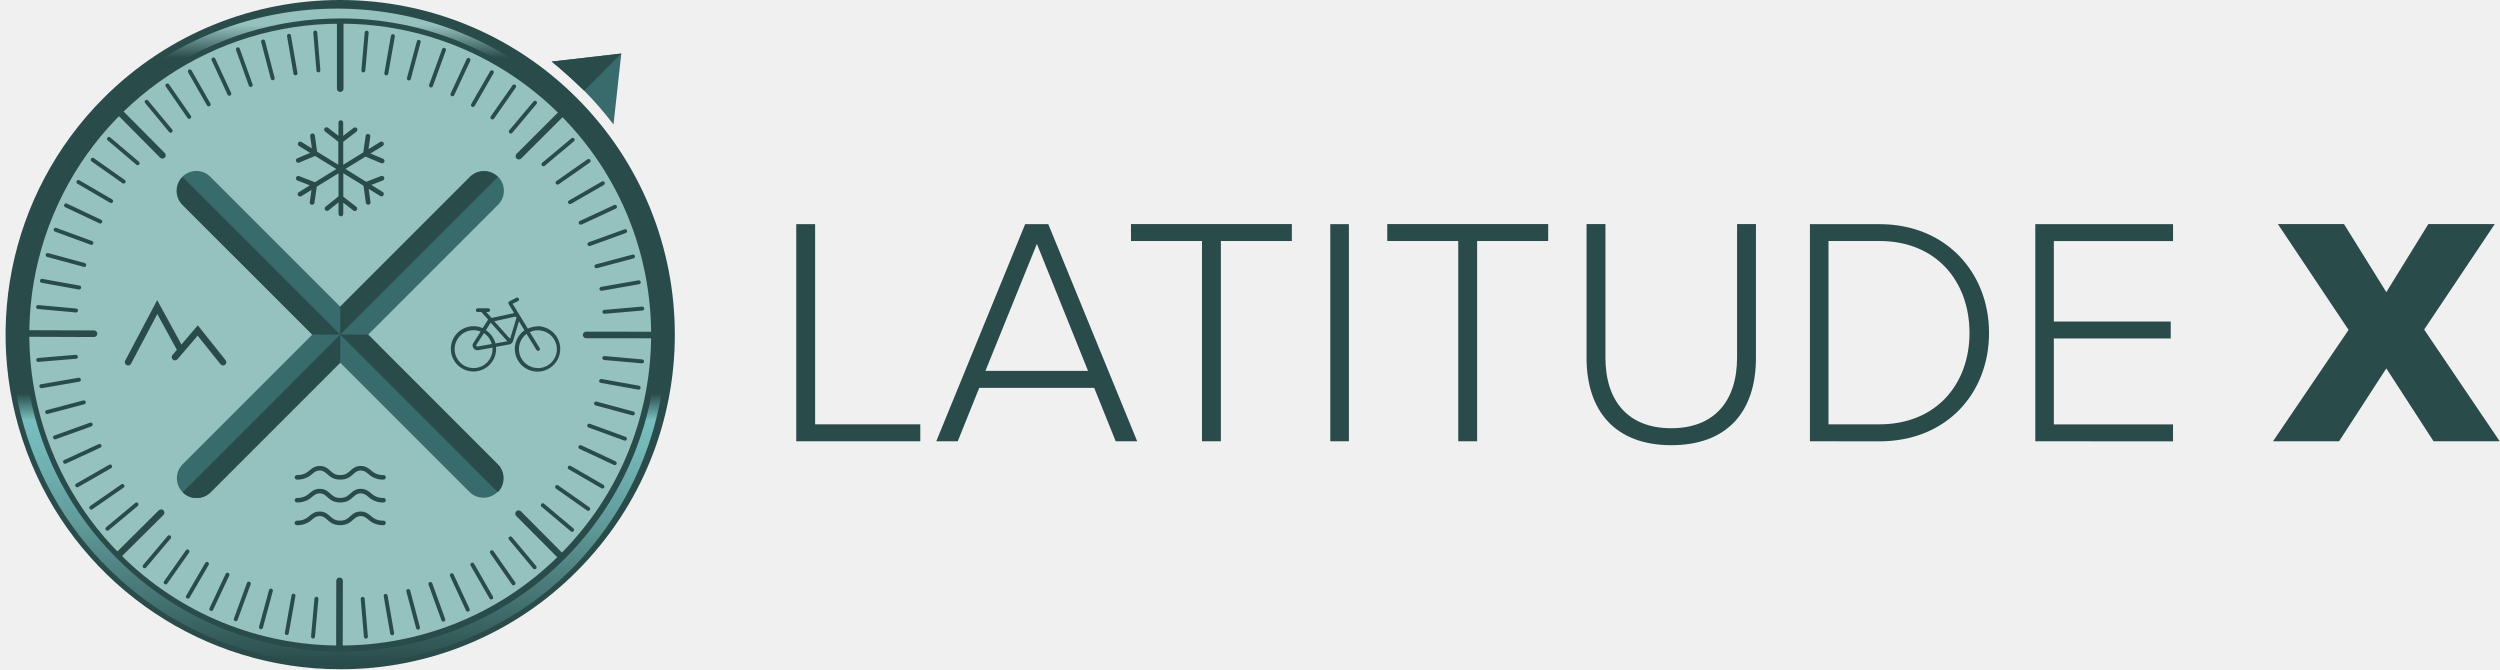
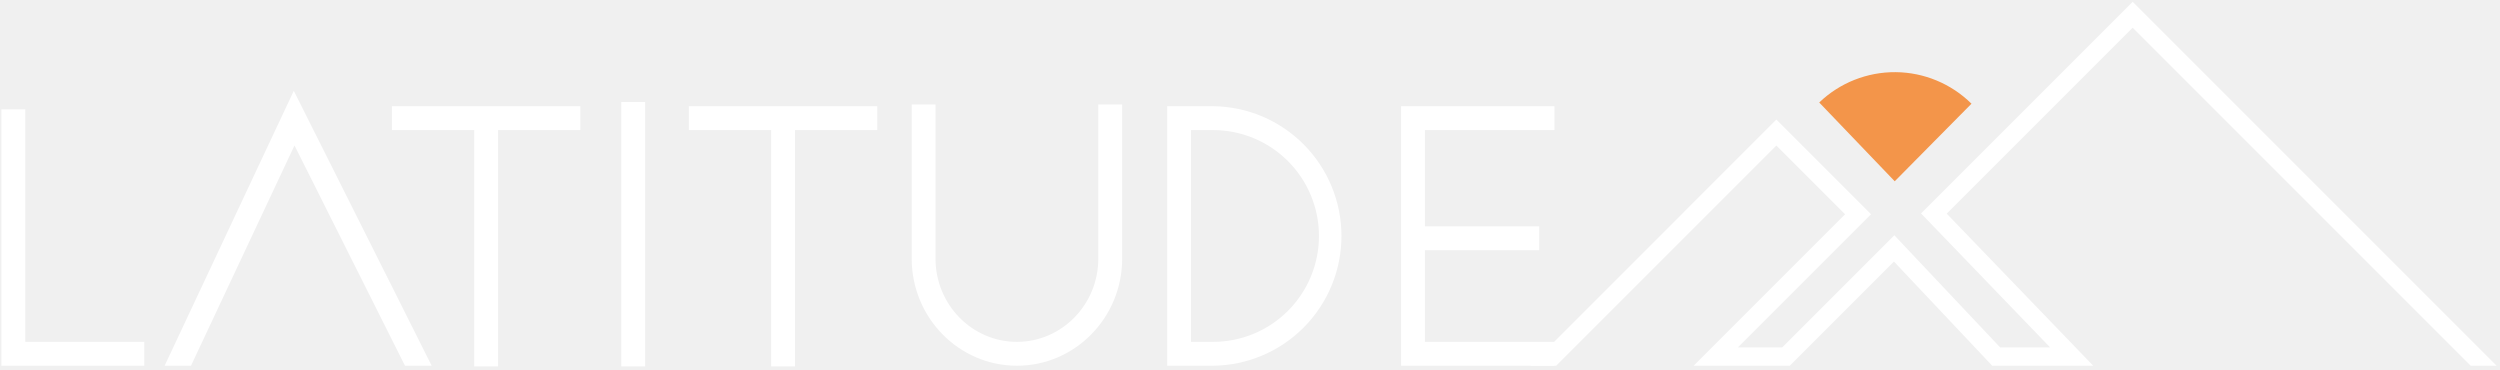
- <svg xmlns="http://www.w3.org/2000/svg" viewBox="0 0 1681 450">
+ <svg xmlns="http://www.w3.org/2000/svg" width="568" height="84" viewBox="0 0 568 84" fill="none">
+   <g clip-path="url(#clip0_335_1039)">
+     <path d="M430.482 41.186L447.921 23.561C443.328 19.017 437.142 16.446 430.681 16.394C424.219 16.343 417.993 18.816 413.328 23.286L430.482 41.186Z" fill="#F3954A" />
+     <path d="M442.296 48.542L484.545 6.294L561.349 83.102H567.239L484.545 0.407L436.459 48.489L465.791 78.936H454.437L430.391 53.448L404.903 78.936H394.843L425.099 48.68L403.585 27.169L347.656 83.102H353.546L403.585 33.06L419.208 48.68L384.787 83.102H406.627L430.307 59.425L452.638 83.102H475.588L442.296 48.542Z" fill="white" />
+     <path d="M5.744 24.839H0.318V83.095H32.782V77.672H5.744V24.839Z" fill="white" />
+     <path d="M89.044 29.553H107.738V83.249H113.161V29.553H131.851V24.13H89.044V29.553Z" fill="white" />
+     <path d="M146.58 23.178H141.157V83.249H146.58V23.178Z" fill="white" />
+     <path d="M156.509 29.553H175.199V83.249H180.622V29.553H199.315V24.13H156.509V29.553Z" fill="white" />
+     <path d="M249.532 58.77C249.532 69.192 241.238 77.671 231.04 77.671C220.843 77.671 212.549 69.192 212.549 58.77V23.73H207.142V58.77C207.142 72.184 217.864 83.095 231.047 83.095C244.23 83.095 254.955 72.184 254.955 58.77V23.73H249.532V58.77Z" fill="white" />
+     <path d="M353.173 29.553V24.13H318.321V83.095H353.173V77.671H323.744V56.84H349.703V51.417H323.744V29.553H353.173Z" fill="white" />
+     <path d="M275.609 24.127H265.186V83.095H275.609C283.374 83.012 290.793 79.869 296.254 74.349C301.716 68.828 304.78 61.376 304.78 53.611C304.78 45.845 301.716 38.393 296.254 32.873C290.793 27.352 283.374 24.209 275.609 24.127ZM275.609 77.672H270.602V29.553H275.609C278.768 29.553 281.897 30.175 284.816 31.384C287.735 32.593 290.387 34.366 292.621 36.6C294.855 38.834 296.627 41.486 297.837 44.405C299.046 47.324 299.668 50.453 299.668 53.612C299.668 56.772 299.046 59.9 297.837 62.819C296.627 65.739 294.855 68.391 292.621 70.625C290.387 72.859 287.735 74.631 284.816 75.84C281.897 77.049 278.768 77.672 275.609 77.672Z" fill="white" />
+     <path d="M43.393 83.095L66.908 33.046L92.013 83.095H98.078L66.75 20.633L37.402 83.095H43.393Z" fill="white" />
+   </g>
  <defs>
-     <style>.cls-1{fill:#294c4b;}.cls-2{fill:#95c1bf;}.cls-3{fill:url(#Sfumatura_senza_nome_79);}.cls-4{fill:#386b6b;}</style>
-     <linearGradient id="Sfumatura_senza_nome_79" x1="228.76" y1="3.54" x2="228.76" y2="446.46" gradientUnits="userSpaceOnUse">
-       <stop offset="0.03" stop-color="#95c1bf" />
-       <stop offset="0.08" stop-color="#294c4b" />
-       <stop offset="0.59" stop-color="#294c4b" />
-       <stop offset="0.63" stop-color="#79bfbf" />
-       <stop offset="0.68" stop-color="#73b6b6" />
-       <stop offset="0.78" stop-color="#619d9c" />
-       <stop offset="0.9" stop-color="#457473" />
-       <stop offset="1" stop-color="#294c4b" />
-     </linearGradient>
+     <clipPath id="clip0_335_1039">
+       <rect width="567.191" height="83.381" fill="white" transform="translate(0.250488 0.161377)" />
+     </clipPath>
  </defs>
-   <g id="block">
-     <path class="cls-1" d="M535.39,296.71v-146h12.7V285.32h70.72v11.39Z" />
-     <path class="cls-1" d="M750.19,296.71,735.73,260.8H658.44L644,296.71H629.54l59.78-146h15.54l59.78,146ZM697.2,164l-34.6,85.39h69Z" />
-     <path class="cls-1" d="M808.21,296.71V162.05H760.48V150.66H868.64v11.39H820.91V296.71Z" />
-     <path class="cls-1" d="M894.49,296.71v-146H907v146Z" />
-     <path class="cls-1" d="M980.53,296.71V162.05H932.8V150.66H1041v11.39H993.23V296.71Z" />
-     <path class="cls-1" d="M1066.8,240.65v-90h12.7v89.78c0,29.56,15.55,47.51,44.23,47.51S1168,270,1168,240.44V150.66h12.7v90c0,36.13-19.27,58.69-56.93,58.69C1086.29,299.34,1066.8,276.56,1066.8,240.65Z" />
-     <path class="cls-1" d="M1217,296.71v-146h46.64c45.32,0,73.79,33.07,73.79,73.13,0,40.51-28.47,72.92-73.79,72.92Zm107.29-72.92c0-34.15-21.9-61.74-60.65-61.74h-34.16V285.32h34.16C1302.18,285.32,1324.3,258,1324.3,223.79Z" />
-     <path class="cls-1" d="M1368.53,296.71v-146h92.62v11.39H1381v54.08h78.6v11.39H1381v57.8h80.14v11.39Z" />
-     <path class="cls-1" d="M1636.31,296.71l-31.75-49-31.75,49h-44.44l50.8-74.89-47.52-71.16h44.45l28.46,45.77,28.25-45.77h44.67L1630,221.6l50.8,75.11Z" />
-     <g id="base">
-       <circle class="cls-2" cx="228.76" cy="225" r="217.03" />
-       <path class="cls-1" d="M228.76,450A225,225,0,0,1,69.66,65.9a225,225,0,0,1,318.2,318.2A223.5,223.5,0,0,1,228.76,450Zm0-434.06A209.06,209.06,0,0,0,80.94,372.82,209.05,209.05,0,1,0,376.59,77.18,207.7,207.7,0,0,0,228.76,15.94Z" />
-       <path id="grades" class="cls-1" d="M247.87,22.06l-2.23,25.43a1.33,1.33,0,0,1-1.32,1.22h-.12A1.33,1.33,0,0,1,243,47.26l2.23-25.43a1.33,1.33,0,0,1,2.65.23Zm16.55.9A1.33,1.33,0,0,0,262.88,24l-4.44,25.14a1.33,1.33,0,0,0,1.08,1.54l.23,0a1.34,1.34,0,0,0,1.31-1.1L265.5,24.5A1.34,1.34,0,0,0,264.42,23Zm17.48,3.88a1.32,1.32,0,0,0-1.62.94l-6.62,24.66a1.33,1.33,0,0,0,.94,1.63,1.39,1.39,0,0,0,.35,0,1.33,1.33,0,0,0,1.28-1l6.61-24.66A1.33,1.33,0,0,0,281.9,26.84ZM299,32.23a1.33,1.33,0,0,0-1.71.79l-8.74,24a1.34,1.34,0,0,0,.8,1.71,1.42,1.42,0,0,0,.45.08,1.34,1.34,0,0,0,1.25-.88l8.74-24A1.32,1.32,0,0,0,299,32.23Zm16.54,6.86a1.33,1.33,0,0,0-1.76.64L303,62.87a1.33,1.33,0,0,0,.64,1.76,1.24,1.24,0,0,0,.56.13,1.35,1.35,0,0,0,1.21-.77l10.8-23.14A1.32,1.32,0,0,0,315.53,39.09Zm1.78,32.68a1.33,1.33,0,0,0,1.82-.48L331.9,49.18a1.33,1.33,0,0,0-2.3-1.33L316.83,70A1.32,1.32,0,0,0,317.31,71.77Zm13,8.31a1.33,1.33,0,0,0,1.85-.32l14.66-20.91a1.33,1.33,0,0,0-2.18-1.53L330,78.23A1.32,1.32,0,0,0,330.34,80.08Zm12.25,9.41a1.34,1.34,0,0,0,1.88-.16l16.42-19.55a1.33,1.33,0,0,0-2-1.71L342.43,87.62A1.33,1.33,0,0,0,342.59,89.49Zm21.82,21.85a1.33,1.33,0,0,0,1,.47,1.31,1.31,0,0,0,.85-.31l19.57-16.4a1.32,1.32,0,1,0-1.7-2l-19.57,16.4A1.32,1.32,0,0,0,364.41,111.34Zm9.4,12.26a1.33,1.33,0,0,0,1.85.33l20.93-14.63a1.33,1.33,0,0,0-1.53-2.18l-20.92,14.63A1.33,1.33,0,0,0,373.81,123.6Zm8.29,13a1.33,1.33,0,0,0,1.15.67,1.35,1.35,0,0,0,.67-.18L406,124.38a1.33,1.33,0,1,0-1.33-2.3l-22.12,12.75A1.32,1.32,0,0,0,382.1,136.64Zm7.12,13.71a1.33,1.33,0,0,0,1.21.77A1.38,1.38,0,0,0,391,151l23.15-10.77a1.33,1.33,0,0,0-1.12-2.41l-23.15,10.77A1.32,1.32,0,0,0,389.22,150.35Zm5.9,14.28a1.34,1.34,0,0,0,1.25.88,1.38,1.38,0,0,0,.45-.08l24-8.71a1.33,1.33,0,0,0-.91-2.5l-24,8.71A1.33,1.33,0,0,0,395.12,164.63Zm4.63,14.74a1.33,1.33,0,0,0,1.29,1,1.32,1.32,0,0,0,.34,0l24.67-6.59a1.33,1.33,0,0,0-.68-2.57l-24.67,6.59A1.33,1.33,0,0,0,399.75,179.37Zm3.33,15.09a1.34,1.34,0,0,0,1.31,1.1.9.9,0,0,0,.23,0l25.15-4.4a1.33,1.33,0,0,0-.46-2.62l-25.15,4.4A1.34,1.34,0,0,0,403.08,194.46Zm2,15.32A1.33,1.33,0,0,0,406.4,211h.12L432,208.8a1.33,1.33,0,1,0-.23-2.65l-25.44,2.2A1.32,1.32,0,0,0,405.08,209.78Zm26.84,31.93-25.44-2.26a1.33,1.33,0,0,0-.23,2.65l25.43,2.26h.12a1.33,1.33,0,0,0,.12-2.65Zm-2.23,17.66-25.14-4.47a1.33,1.33,0,1,0-.47,2.61L429.22,262a.93.93,0,0,0,.23,0,1.33,1.33,0,0,0,.24-2.63Zm-3.77,17.39-24.65-6.64a1.33,1.33,0,1,0-.69,2.56l24.65,6.65a1.39,1.39,0,0,0,.35,0,1.33,1.33,0,0,0,.34-2.61Zm-5.26,17-24-8.77a1.33,1.33,0,1,0-.92,2.5l24,8.77a1.48,1.48,0,0,0,.46.08,1.33,1.33,0,0,0,.46-2.58Zm-6.73,16.48L390.8,299.41a1.32,1.32,0,0,0-1.76.64,1.33,1.33,0,0,0,.64,1.77l23.12,10.82a1.24,1.24,0,0,0,.56.13,1.33,1.33,0,0,0,.57-2.53Zm-8.14,15.82-22.1-12.8a1.33,1.33,0,0,0-1.33,2.3l22.09,12.8a1.33,1.33,0,1,0,1.34-2.3Zm-9.49,15.06-20.89-14.68a1.33,1.33,0,1,0-1.53,2.17l20.89,14.68a1.34,1.34,0,0,0,.76.24,1.33,1.33,0,0,0,.77-2.41ZM366,338.84a1.33,1.33,0,1,0-1.71,2l19.53,16.45a1.31,1.31,0,0,0,.85.31,1.33,1.33,0,0,0,.86-2.34ZM344.13,361a1.33,1.33,0,0,0-2,1.7l16.37,19.59a1.32,1.32,0,0,0,1,.48,1.29,1.29,0,0,0,.85-.31,1.32,1.32,0,0,0,.17-1.87Zm-12.3,9.54a1.33,1.33,0,1,0-2.18,1.52l14.6,21a1.33,1.33,0,0,0,2.18-1.52Zm-13.08,8.44a1.33,1.33,0,0,0-2.31,1.32l12.72,22.14a1.33,1.33,0,0,0,1.15.67,1.28,1.28,0,0,0,.66-.18,1.32,1.32,0,0,0,.49-1.81ZM305,386.2a1.32,1.32,0,0,0-1.76-.65,1.34,1.34,0,0,0-.65,1.77l10.74,23.16a1.33,1.33,0,0,0,1.21.77,1.38,1.38,0,0,0,.56-.12,1.34,1.34,0,0,0,.64-1.77Zm-14.35,6a1.32,1.32,0,0,0-1.7-.79,1.34,1.34,0,0,0-.8,1.7l8.68,24a1.34,1.34,0,0,0,1.25.88,1.48,1.48,0,0,0,.46-.08,1.32,1.32,0,0,0,.79-1.7ZM275.8,397a1.33,1.33,0,0,0-2.57.68l6.55,24.68a1.33,1.33,0,0,0,1.29,1,1.32,1.32,0,0,0,.34,0,1.33,1.33,0,0,0,.94-1.63Zm-15.18,3.45a1.33,1.33,0,1,0-2.62.46l4.38,25.15a1.32,1.32,0,0,0,1.3,1.1.86.86,0,0,0,.23,0A1.31,1.31,0,0,0,265,425.6Zm-16.86.9a1.32,1.32,0,0,0-1.21,1.43l2.16,25.45a1.33,1.33,0,0,0,1.32,1.21h.12a1.33,1.33,0,0,0,1.21-1.44l-2.16-25.44A1.34,1.34,0,0,0,243.76,401.34Zm-30.87-.08a1.34,1.34,0,0,0-1.45,1.21l-2.29,25.42a1.34,1.34,0,0,0,1.21,1.45h.12a1.33,1.33,0,0,0,1.32-1.21l2.29-25.43A1.32,1.32,0,0,0,212.89,401.26Zm-15.32-2.06a1.34,1.34,0,0,0-1.54,1.08l-4.5,25.13A1.33,1.33,0,0,0,192.6,427a1,1,0,0,0,.24,0,1.34,1.34,0,0,0,1.31-1.09l4.5-25.13A1.34,1.34,0,0,0,197.57,399.2Zm-15.07-3.38a1.33,1.33,0,0,0-1.63.93l-6.68,24.65a1.33,1.33,0,0,0,2.57.7l6.67-24.65A1.33,1.33,0,0,0,182.5,395.82Zm-14.73-4.69a1.32,1.32,0,0,0-1.7.79l-8.8,24a1.34,1.34,0,0,0,.79,1.71,1.44,1.44,0,0,0,.46.08,1.31,1.31,0,0,0,1.24-.87l8.8-24A1.34,1.34,0,0,0,167.77,391.13Zm-14.26-5.95a1.32,1.32,0,0,0-1.76.64l-10.86,23.11a1.33,1.33,0,0,0,.64,1.77,1.38,1.38,0,0,0,.56.12,1.34,1.34,0,0,0,1.21-.76L154.15,387A1.33,1.33,0,0,0,153.51,385.18ZM139.83,378a1.33,1.33,0,0,0-1.82.48l-12.83,22.07a1.33,1.33,0,0,0,2.3,1.34l12.83-22.08A1.32,1.32,0,0,0,139.83,378Zm-13-8.34A1.32,1.32,0,0,0,125,370l-14.71,20.87a1.33,1.33,0,0,0,.32,1.85,1.37,1.37,0,0,0,.77.24,1.32,1.32,0,0,0,1.09-.56l14.7-20.87A1.32,1.32,0,0,0,126.82,369.67Zm-12.23-9.45a1.33,1.33,0,0,0-1.87.16L96.25,379.89a1.34,1.34,0,0,0,1,2.19,1.31,1.31,0,0,0,1-.48l16.47-19.5A1.34,1.34,0,0,0,114.59,360.22Zm-21.76-21.9a1.34,1.34,0,0,0-1.87-.17L71.35,354.5a1.33,1.33,0,0,0,.85,2.35,1.36,1.36,0,0,0,.85-.3L92.66,340.2A1.34,1.34,0,0,0,92.83,338.32ZM83.46,326a1.32,1.32,0,0,0-1.85-.34l-21,14.58a1.33,1.33,0,1,0,1.52,2.18l21-14.57A1.33,1.33,0,0,0,83.46,326ZM75.2,313a1.33,1.33,0,0,0-1.81-.5l-22.15,12.7a1.33,1.33,0,0,0-.5,1.81,1.33,1.33,0,0,0,1.82.49l22.15-12.69A1.32,1.32,0,0,0,75.2,313Zm-7.08-13.73a1.33,1.33,0,0,0-1.77-.65L43.18,309.31a1.33,1.33,0,0,0,.55,2.54,1.24,1.24,0,0,0,.56-.13L67.47,301A1.34,1.34,0,0,0,68.12,299.25ZM62.25,285a1.33,1.33,0,0,0-1.7-.8l-24,8.65a1.33,1.33,0,0,0,.45,2.58,1.19,1.19,0,0,0,.45-.08l24-8.65A1.33,1.33,0,0,0,62.25,285ZM57.66,270.2a1.34,1.34,0,0,0-1.63-.95l-24.68,6.53a1.33,1.33,0,0,0,.34,2.61,1.4,1.4,0,0,0,.34-.05l24.68-6.52A1.33,1.33,0,0,0,57.66,270.2Zm-3.29-15.1A1.34,1.34,0,0,0,52.83,254l-25.16,4.34A1.33,1.33,0,0,0,27.9,261l.22,0,25.16-4.34A1.34,1.34,0,0,0,54.37,255.1Zm-2-15.32A1.34,1.34,0,0,0,51,238.56L25.53,240.7a1.33,1.33,0,0,0,.11,2.65h.11l25.44-2.13A1.33,1.33,0,0,0,52.41,239.78Zm-26.76-32,25.43,2.33h.12a1.33,1.33,0,0,0,.12-2.65l-25.43-2.32a1.33,1.33,0,1,0-.24,2.64Zm2.28-17.65,25.12,4.53a1,1,0,0,0,.24,0,1.33,1.33,0,0,0,.24-2.64L28.4,187.52a1.33,1.33,0,0,0-1.54,1.07A1.31,1.31,0,0,0,27.93,190.13Zm3.8-17.38,24.64,6.7a1.06,1.06,0,0,0,.35.05,1.33,1.33,0,0,0,.35-2.61l-24.64-6.71a1.33,1.33,0,0,0-.7,2.57Zm5.31-17,24,8.83a1.24,1.24,0,0,0,.46.08,1.33,1.33,0,0,0,.46-2.57l-24-8.83a1.33,1.33,0,1,0-.92,2.49Zm6.77-16.46,23.1,10.89a1.39,1.39,0,0,0,.56.13,1.35,1.35,0,0,0,1.21-.77,1.33,1.33,0,0,0-.64-1.77L45,136.9a1.33,1.33,0,1,0-1.14,2.4ZM52,123.5l22.06,12.86a1.33,1.33,0,1,0,1.34-2.3L53.33,121.2A1.33,1.33,0,0,0,52,123.5Zm9.53-15L82.37,123.2a1.37,1.37,0,0,0,.77.24,1.3,1.3,0,0,0,1.08-.56,1.32,1.32,0,0,0-.31-1.85L63.05,106.29a1.33,1.33,0,0,0-1.53,2.17Zm30.29,2.36a1.33,1.33,0,0,0,1.72-2L74,92.29a1.33,1.33,0,0,0-1.72,2Zm21.93-22.07a1.31,1.31,0,0,0,1,.48,1.36,1.36,0,0,0,.85-.3,1.33,1.33,0,0,0,.17-1.87L99.46,67.42a1.33,1.33,0,0,0-2,1.7Zm12.32-9.51a1.33,1.33,0,1,0,2.18-1.51l-14.55-21a1.33,1.33,0,1,0-2.18,1.51Zm13.11-8.4a1.31,1.31,0,0,0,1.15.67,1.34,1.34,0,0,0,.66-.18,1.31,1.31,0,0,0,.49-1.81L128.81,47.35a1.33,1.33,0,0,0-2.31,1.32Zm5.51-31.53a1.33,1.33,0,0,0-2.41,1.11L153,63.61a1.33,1.33,0,0,0,1.21.77,1.38,1.38,0,0,0,.56-.12,1.34,1.34,0,0,0,.65-1.76Zm16.52-6.63a1.33,1.33,0,1,0-2.5.9l8.62,24a1.32,1.32,0,0,0,1.25.88,1.41,1.41,0,0,0,.45-.07,1.33,1.33,0,0,0,.8-1.7Zm17-5.16a1.32,1.32,0,0,0-1.62-.94,1.33,1.33,0,0,0-1,1.62l6.49,24.69a1.33,1.33,0,0,0,1.29,1,1.37,1.37,0,0,0,.34,0,1.32,1.32,0,0,0,.94-1.62Zm17.42-3.65a1.33,1.33,0,1,0-2.62.45l4.31,25.16a1.34,1.34,0,0,0,1.31,1.11l.23,0A1.33,1.33,0,0,0,200,49Zm16.24-3.34A1.33,1.33,0,0,0,210.67,22l2.1,25.45a1.33,1.33,0,0,0,1.33,1.22h.11a1.33,1.33,0,0,0,1.21-1.44l-2.1-25.44A1.33,1.33,0,0,0,211.89,20.53ZM228.76,6.18a2.22,2.22,0,0,0-2.21,2.22V59.46a2.22,2.22,0,1,0,4.43,0V8.4A2.22,2.22,0,0,0,228.76,6.18Zm118.57,100.4a2.22,2.22,0,0,0,1.57.65,2.2,2.2,0,0,0,1.56-.65l30.11-30.07a2.21,2.21,0,1,0-3.13-3.13l-30.11,30.07A2.22,2.22,0,0,0,347.33,106.58Zm98,116.48L394.3,223h0a2.22,2.22,0,1,0,0,4.43l51.06.06h0a2.21,2.21,0,1,0,0-4.42Zm-217,165.26h0a2.23,2.23,0,0,0-2.22,2.21L226,441.6a2.21,2.21,0,0,0,2.21,2.22h0a2.23,2.23,0,0,0,2.22-2.21l.12-51.07A2.21,2.21,0,0,0,228.35,388.32ZM109.9,343.13a2.2,2.2,0,0,0-3.13,0l-30.19,30a2.21,2.21,0,1,0,3.12,3.14l30.19-30A2.21,2.21,0,0,0,109.9,343.13ZM63.23,226.59a2.21,2.21,0,0,0,0-4.42L12.17,222h0a2.22,2.22,0,0,0,0,4.43l51.07.19ZM107.65,106a2.26,2.26,0,0,0,1.58.65,2.21,2.21,0,0,0,1.57-3.77l-30-30.23a2.21,2.21,0,1,0-3.14,3.12ZM350.17,343.72a2.22,2.22,0,0,0-3.14,3.13l30,30.15a2.22,2.22,0,0,0,3.14-3.13Z" />
-       <path class="cls-3" d="M228.76,446.46a221.46,221.46,0,0,1-156.59-378A221.46,221.46,0,0,1,385.36,381.59,220,220,0,0,1,228.76,446.46Zm0-434.06A212.6,212.6,0,0,0,78.43,375.33,212.6,212.6,0,1,0,379.09,74.67,211.21,211.21,0,0,0,228.76,12.4Z" />
-     </g>
-     <g id="X">
-       <path class="cls-4" d="M247.55,225l87.16-87.16a13.29,13.29,0,1,0-18.79-18.79l-87.16,87.16L141.6,119.05a13.29,13.29,0,1,0-18.79,18.79L210,225l-87.16,87.16A13.29,13.29,0,0,0,141.6,331l87.16-87.16L315.92,331a13.29,13.29,0,0,0,18.79-18.79Z" />
-       <path class="cls-1" d="M334.71,331a13.28,13.28,0,0,0,0-18.79L247.55,225H228.76Z" />
-       <path class="cls-1" d="M122.81,331a13.28,13.28,0,0,0,18.79,0l87.16-87.16V225Z" />
-       <path class="cls-1" d="M334.71,119.05a13.28,13.28,0,0,0-18.79,0l-87.16,87.16V225Z" />
-       <path class="cls-1" d="M122.81,119.05a13.28,13.28,0,0,0,0,18.79L210,225h18.79Z" />
-     </g>
-     <g id="pointer">
-       <path class="cls-4" d="M412.52,83.7,417.76,36l-46.83,5.39A235.22,235.22,0,0,1,412.52,83.7Z" />
-       <path class="cls-1" d="M417.76,36l-46.83,5.39C378.62,47.45,392.8,61,392.8,61Z" />
-     </g>
-     <g id="symbols">
-       <path id="sea" class="cls-1" d="M257.87,350.08a1.53,1.53,0,0,1,0,3.06,14.44,14.44,0,0,1-10.35-3.87c-1.6-1.31-2.76-2.26-5-2.26s-3.5,1.07-5,2.42c-1.85,1.65-4.15,3.71-8.78,3.71s-6.92-2.06-8.77-3.71c-1.51-1.35-2.71-2.42-5-2.42s-3.37.95-5,2.26a14.43,14.43,0,0,1-10.34,3.87,1.53,1.53,0,1,1,0-3.06,11.42,11.42,0,0,0,8.41-3.18c1.77-1.45,3.61-2.95,6.91-2.95,3.47,0,5.37,1.7,7.05,3.2s3.27,2.93,6.73,2.93,5-1.36,6.74-2.93,3.57-3.2,7.05-3.2c3.3,0,5.14,1.5,6.91,2.95a11.4,11.4,0,0,0,8.41,3.18Zm-58.21-12.26A14.43,14.43,0,0,0,210,334c1.61-1.31,2.77-2.26,5-2.26s3.5,1.07,5,2.42c1.85,1.65,4.14,3.71,8.77,3.71s6.93-2.06,8.78-3.71c1.51-1.35,2.7-2.42,5-2.42s3.37.95,5,2.26a14.44,14.44,0,0,0,10.35,3.87,1.53,1.53,0,0,0,0-3.06,11.4,11.4,0,0,1-8.41-3.18c-1.77-1.45-3.61-2.95-6.91-2.95-3.48,0-5.38,1.7-7.05,3.2s-3.28,2.93-6.74,2.93-5-1.36-6.73-2.93-3.58-3.2-7.05-3.2c-3.3,0-5.14,1.5-6.91,2.95a11.42,11.42,0,0,1-8.41,3.18,1.53,1.53,0,1,0,0,3.06Zm0-15.32A14.43,14.43,0,0,0,210,318.63c1.61-1.31,2.77-2.26,5-2.26s3.5,1.07,5,2.42c1.85,1.65,4.14,3.71,8.77,3.71s6.93-2.06,8.78-3.71c1.51-1.35,2.7-2.42,5-2.42s3.37.95,5,2.26a14.44,14.44,0,0,0,10.35,3.87,1.53,1.53,0,0,0,0-3.06,11.4,11.4,0,0,1-8.41-3.18c-1.77-1.45-3.61-2.95-6.91-2.95-3.48,0-5.38,1.7-7.05,3.2s-3.28,2.93-6.74,2.93-5-1.36-6.73-2.93-3.58-3.2-7.05-3.2c-3.3,0-5.14,1.5-6.91,2.95a11.42,11.42,0,0,1-8.41,3.18,1.53,1.53,0,1,0,0,3.06Z" />
-       <path id="mountain" class="cls-1" d="M151.66,242.13,133,218.76l-11,12.86-16.31-29.81-21.5,40.67a2.22,2.22,0,0,0,.93,3,2.2,2.2,0,0,0,3-.92l17.65-33.39,12.92,23.63a2.7,2.7,0,0,0,.27.39l-3,3.49a2.21,2.21,0,1,0,3.36,2.88l13.58-15.84,15.35,19.18a2.21,2.21,0,1,0,3.46-2.76Z" />
-       <path id="snow" class="cls-1" d="M245.77,105.29l10.56,4.44a1.67,1.67,0,0,0,.62.12,1.6,1.6,0,0,0,1.47-1,1.58,1.58,0,0,0-.86-2.08l-8.46-3.55,8.25-5.09a1.59,1.59,0,1,0-1.68-2.71l-7.87,4.85L249,91.83a1.59,1.59,0,1,0-3.15-.44l-1.56,11.08-13.5,8.32V95.35l9-6.91a1.6,1.6,0,0,0-1.93-2.54l-7.1,5.43V82.59a1.6,1.6,0,1,0-3.19,0v8.72l-7-5.4a1.59,1.59,0,1,0-2,2.52l8.91,6.91v15.45L213.23,102,211.7,91a1.6,1.6,0,0,0-3.16.44l1.17,8.35-7-4.34A1.59,1.59,0,0,0,201,98.15l7.52,4.64-8.57,3.6a1.6,1.6,0,0,0,.62,3.07,1.5,1.5,0,0,0,.62-.13l10.67-4.48,14.27,8.8-14.39,8.87-10.59-4.12a1.59,1.59,0,1,0-1.16,3l8.34,3.25L201,129.14a1.59,1.59,0,0,0,.83,3,1.6,1.6,0,0,0,.84-.24l6.75-4.16-1.14,8.18a1.58,1.58,0,0,0,1.35,1.8h.23a1.58,1.58,0,0,0,1.57-1.37L213,125.52l14.62-9V132l-8.71,7a1.59,1.59,0,1,0,2,2.48l6.71-5.42V144a1.6,1.6,0,0,0,3.19,0v-7.71l6.8,5.27a1.55,1.55,0,0,0,1,.34,1.57,1.57,0,0,0,1.26-.62,1.59,1.59,0,0,0-.28-2.24l-8.75-6.78V116.5l13.58,8.37L246,136.31a1.58,1.58,0,0,0,1.57,1.37h.23a1.58,1.58,0,0,0,1.35-1.8L247.88,127l7.8,4.81a1.59,1.59,0,1,0,1.67-2.71l-7.71-4.75,7.76-3a1.59,1.59,0,1,0-1.16-3l-10,3.89-14-8.65Z" />
-       <path id="bike" class="cls-1" d="M361.64,219.44a16.49,16.49,0,0,0-6.73,1.51l-10.23-16.71,3.62-1.76a1.26,1.26,0,0,0-1.09-2.28l-4.71,2.44a1.23,1.23,0,0,0-.59,1.6.44.44,0,0,0,.16.34l3.59,5.94L330.6,213.8h-.09l-3.53-4h1.26a1.26,1.26,0,0,0,0-2.52h-7a1.26,1.26,0,0,0,0,2.52h2.44a.08.08,0,0,0,.08.08l4.46,5a3.51,3.51,0,0,0-.59.93l-3.11,4.79a14.86,14.86,0,0,0-6.14-1.26,15.23,15.23,0,1,0,15.23,15.23,6.81,6.81,0,0,0-.09-1.35l8.42-1.51a3.35,3.35,0,0,0,3-2.28l4-13.37,3.7,6.06a15.27,15.27,0,1,0,8.92-2.78Zm-30.45,15.23A12.75,12.75,0,1,1,318.4,222a13.18,13.18,0,0,1,4.8.93L318,231.05l-.08.17a3.09,3.09,0,0,0,.5,2.94,3.28,3.28,0,0,0,2.69,1.35h.09l10-1.77v.93ZM325.38,224a12.68,12.68,0,0,1,5.3,7.32L320.92,233a.85.85,0,0,1-.59-.33.83.83,0,0,1-.16-.59Zm1.35-2,3-4.79.16-.34,11.28,12.62-8,1.43a15.59,15.59,0,0,0-6.48-8.92Zm20.44-8L343,227.85,332.37,216l14.13-3.11a.89.89,0,0,1,.59.33,1.19,1.19,0,0,1,.08.76Zm14.47,33.48a12.76,12.76,0,0,1-7.57-23l6.65,10.86a1.21,1.21,0,0,0,1.09.58,2,2,0,0,0,.67-.16,1.23,1.23,0,0,0,.42-1.69l-6.64-10.77a12.73,12.73,0,1,1,5.38,24.23Z" />
-     </g>
-   </g>
</svg>
